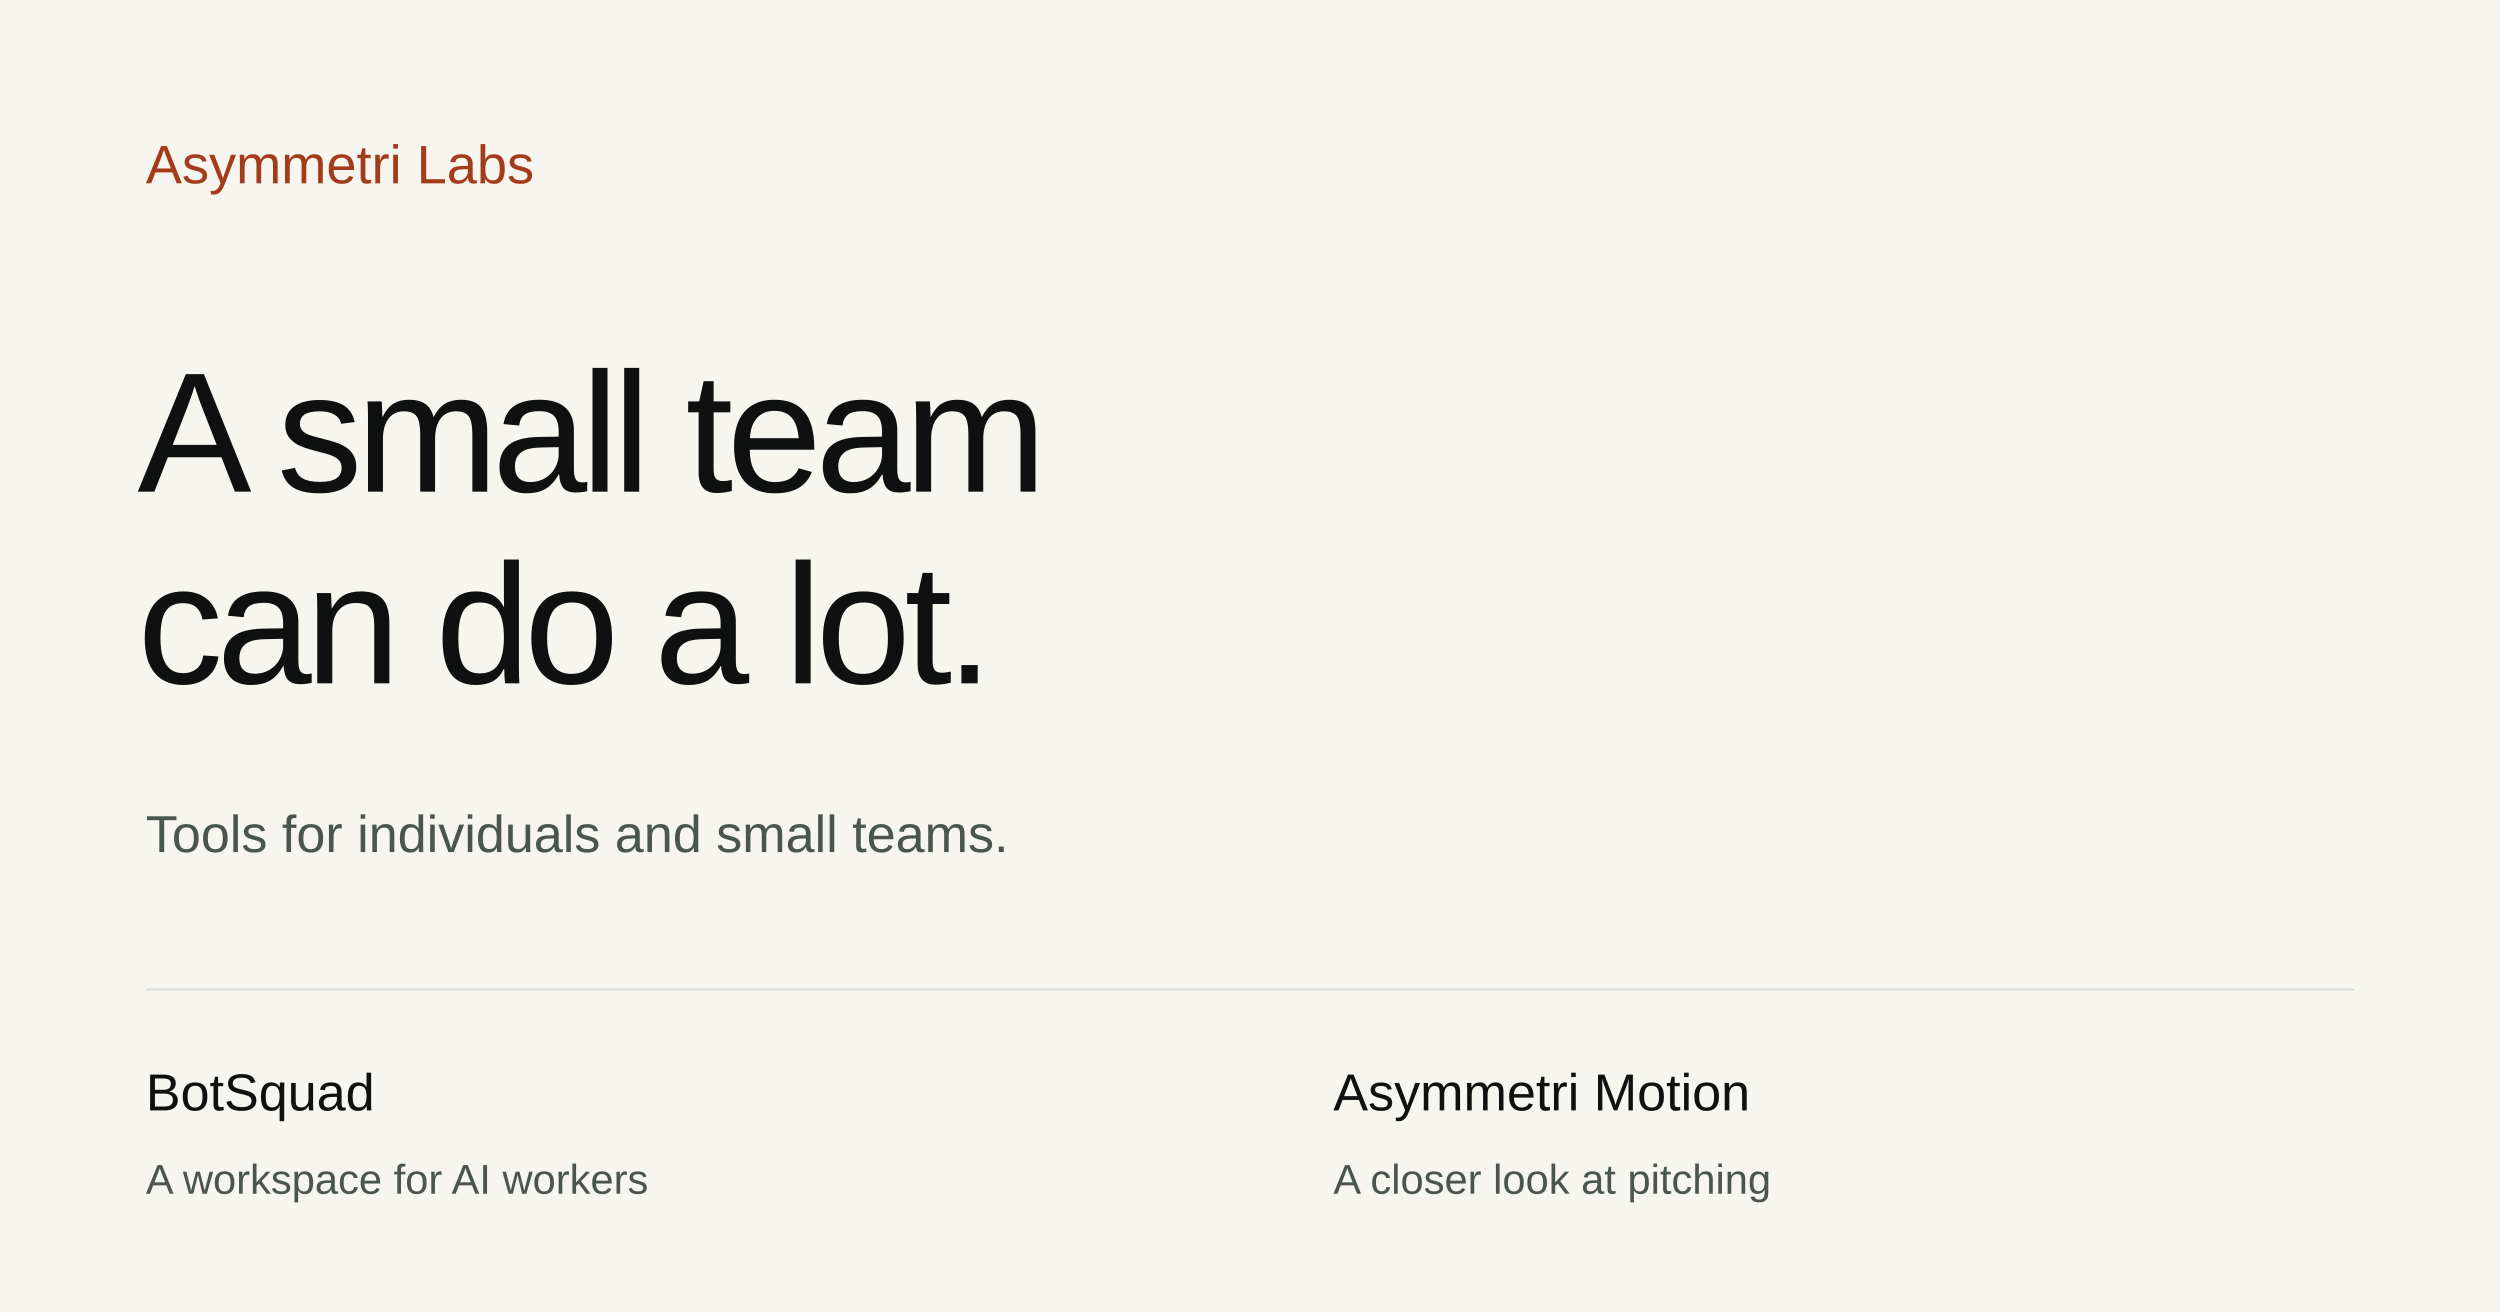
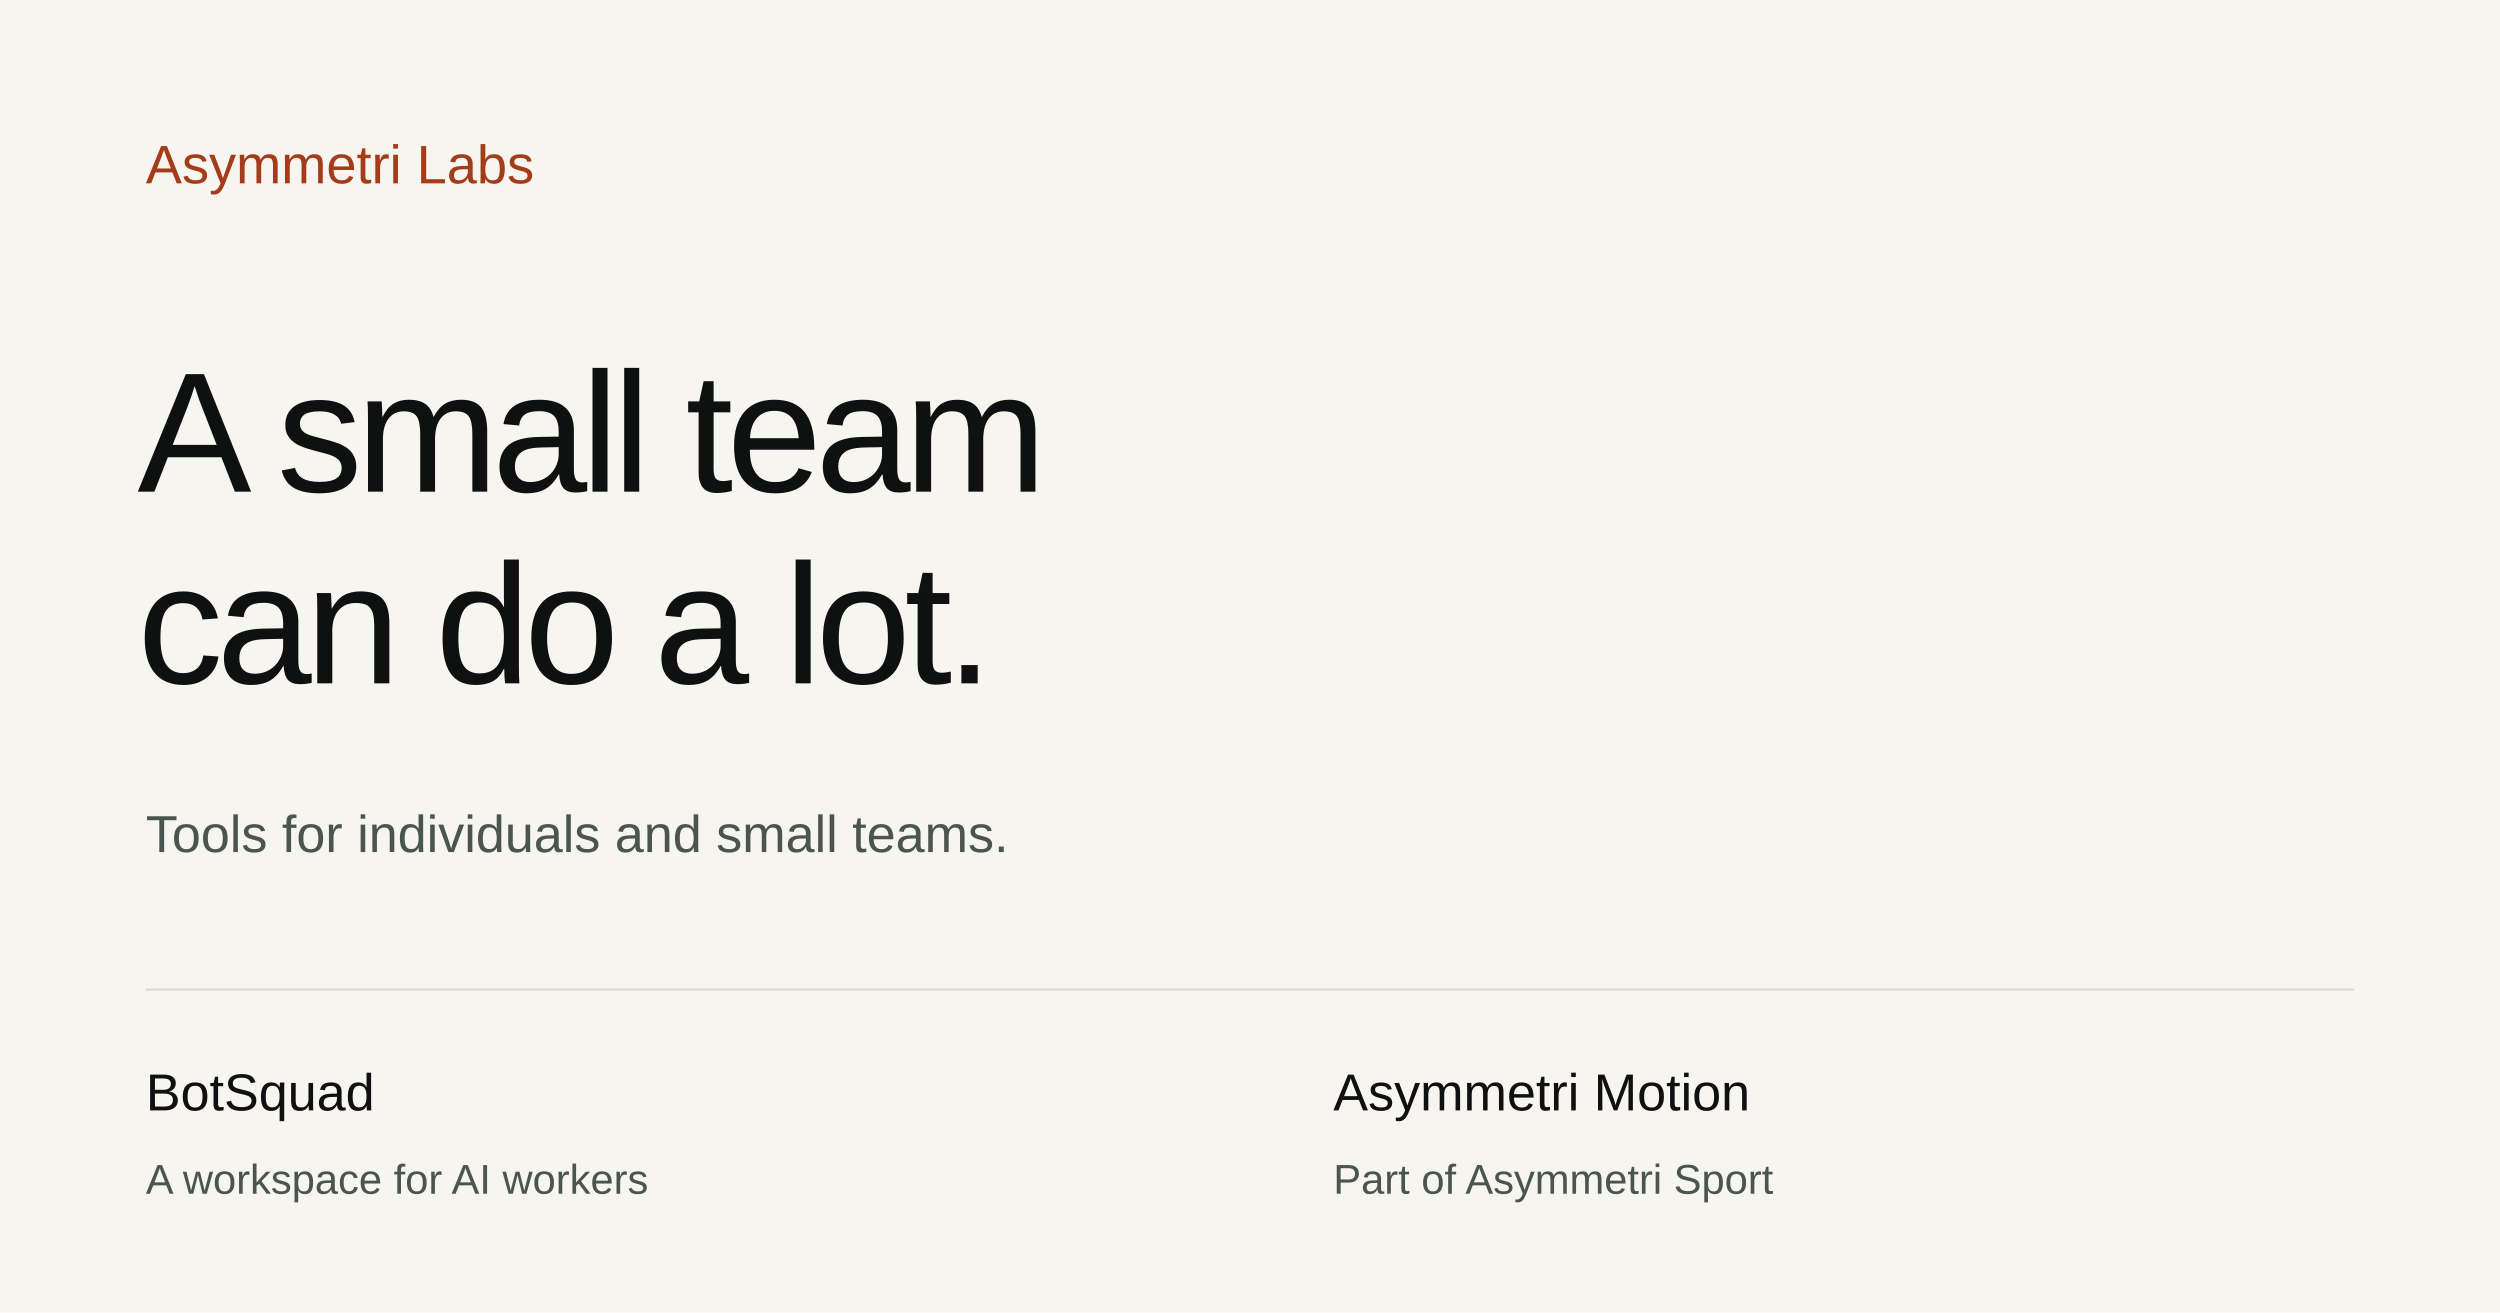
<svg xmlns="http://www.w3.org/2000/svg" width="1200" height="630" viewBox="0 0 1200 630">
  <rect width="1200" height="630" fill="#f7f5f0" />
  <g font-family="Arial, Helvetica, sans-serif">
    <text x="70" y="88" fill="#a43c1a" font-size="26">Asymmetri Labs</text>
    <g fill="#0e1110" font-size="82" font-weight="500" letter-spacing="-3">
      <text x="66" y="236">A small team</text>
      <text x="66" y="328">can do a lot.</text>
    </g>
    <text x="70" y="409" fill="#4b554f" font-size="25">Tools for individuals and small teams.</text>
    <path d="M70 475h1060" stroke="#d7dcd8" />
    <text x="70" y="533" fill="#0e1110" font-size="25">BotSquad</text>
    <text x="70" y="573" fill="#4b554f" font-size="20">A workspace for AI workers</text>
    <text x="640" y="533" fill="#0e1110" font-size="25">Asymmetri Motion</text>
-     <text x="640" y="573" fill="#4b554f" font-size="20">A closer look at pitching</text>
+     <text x="640" y="573" fill="#4b554f" font-size="20">Part of Asymmetri Sport</text>
  </g>
</svg>
